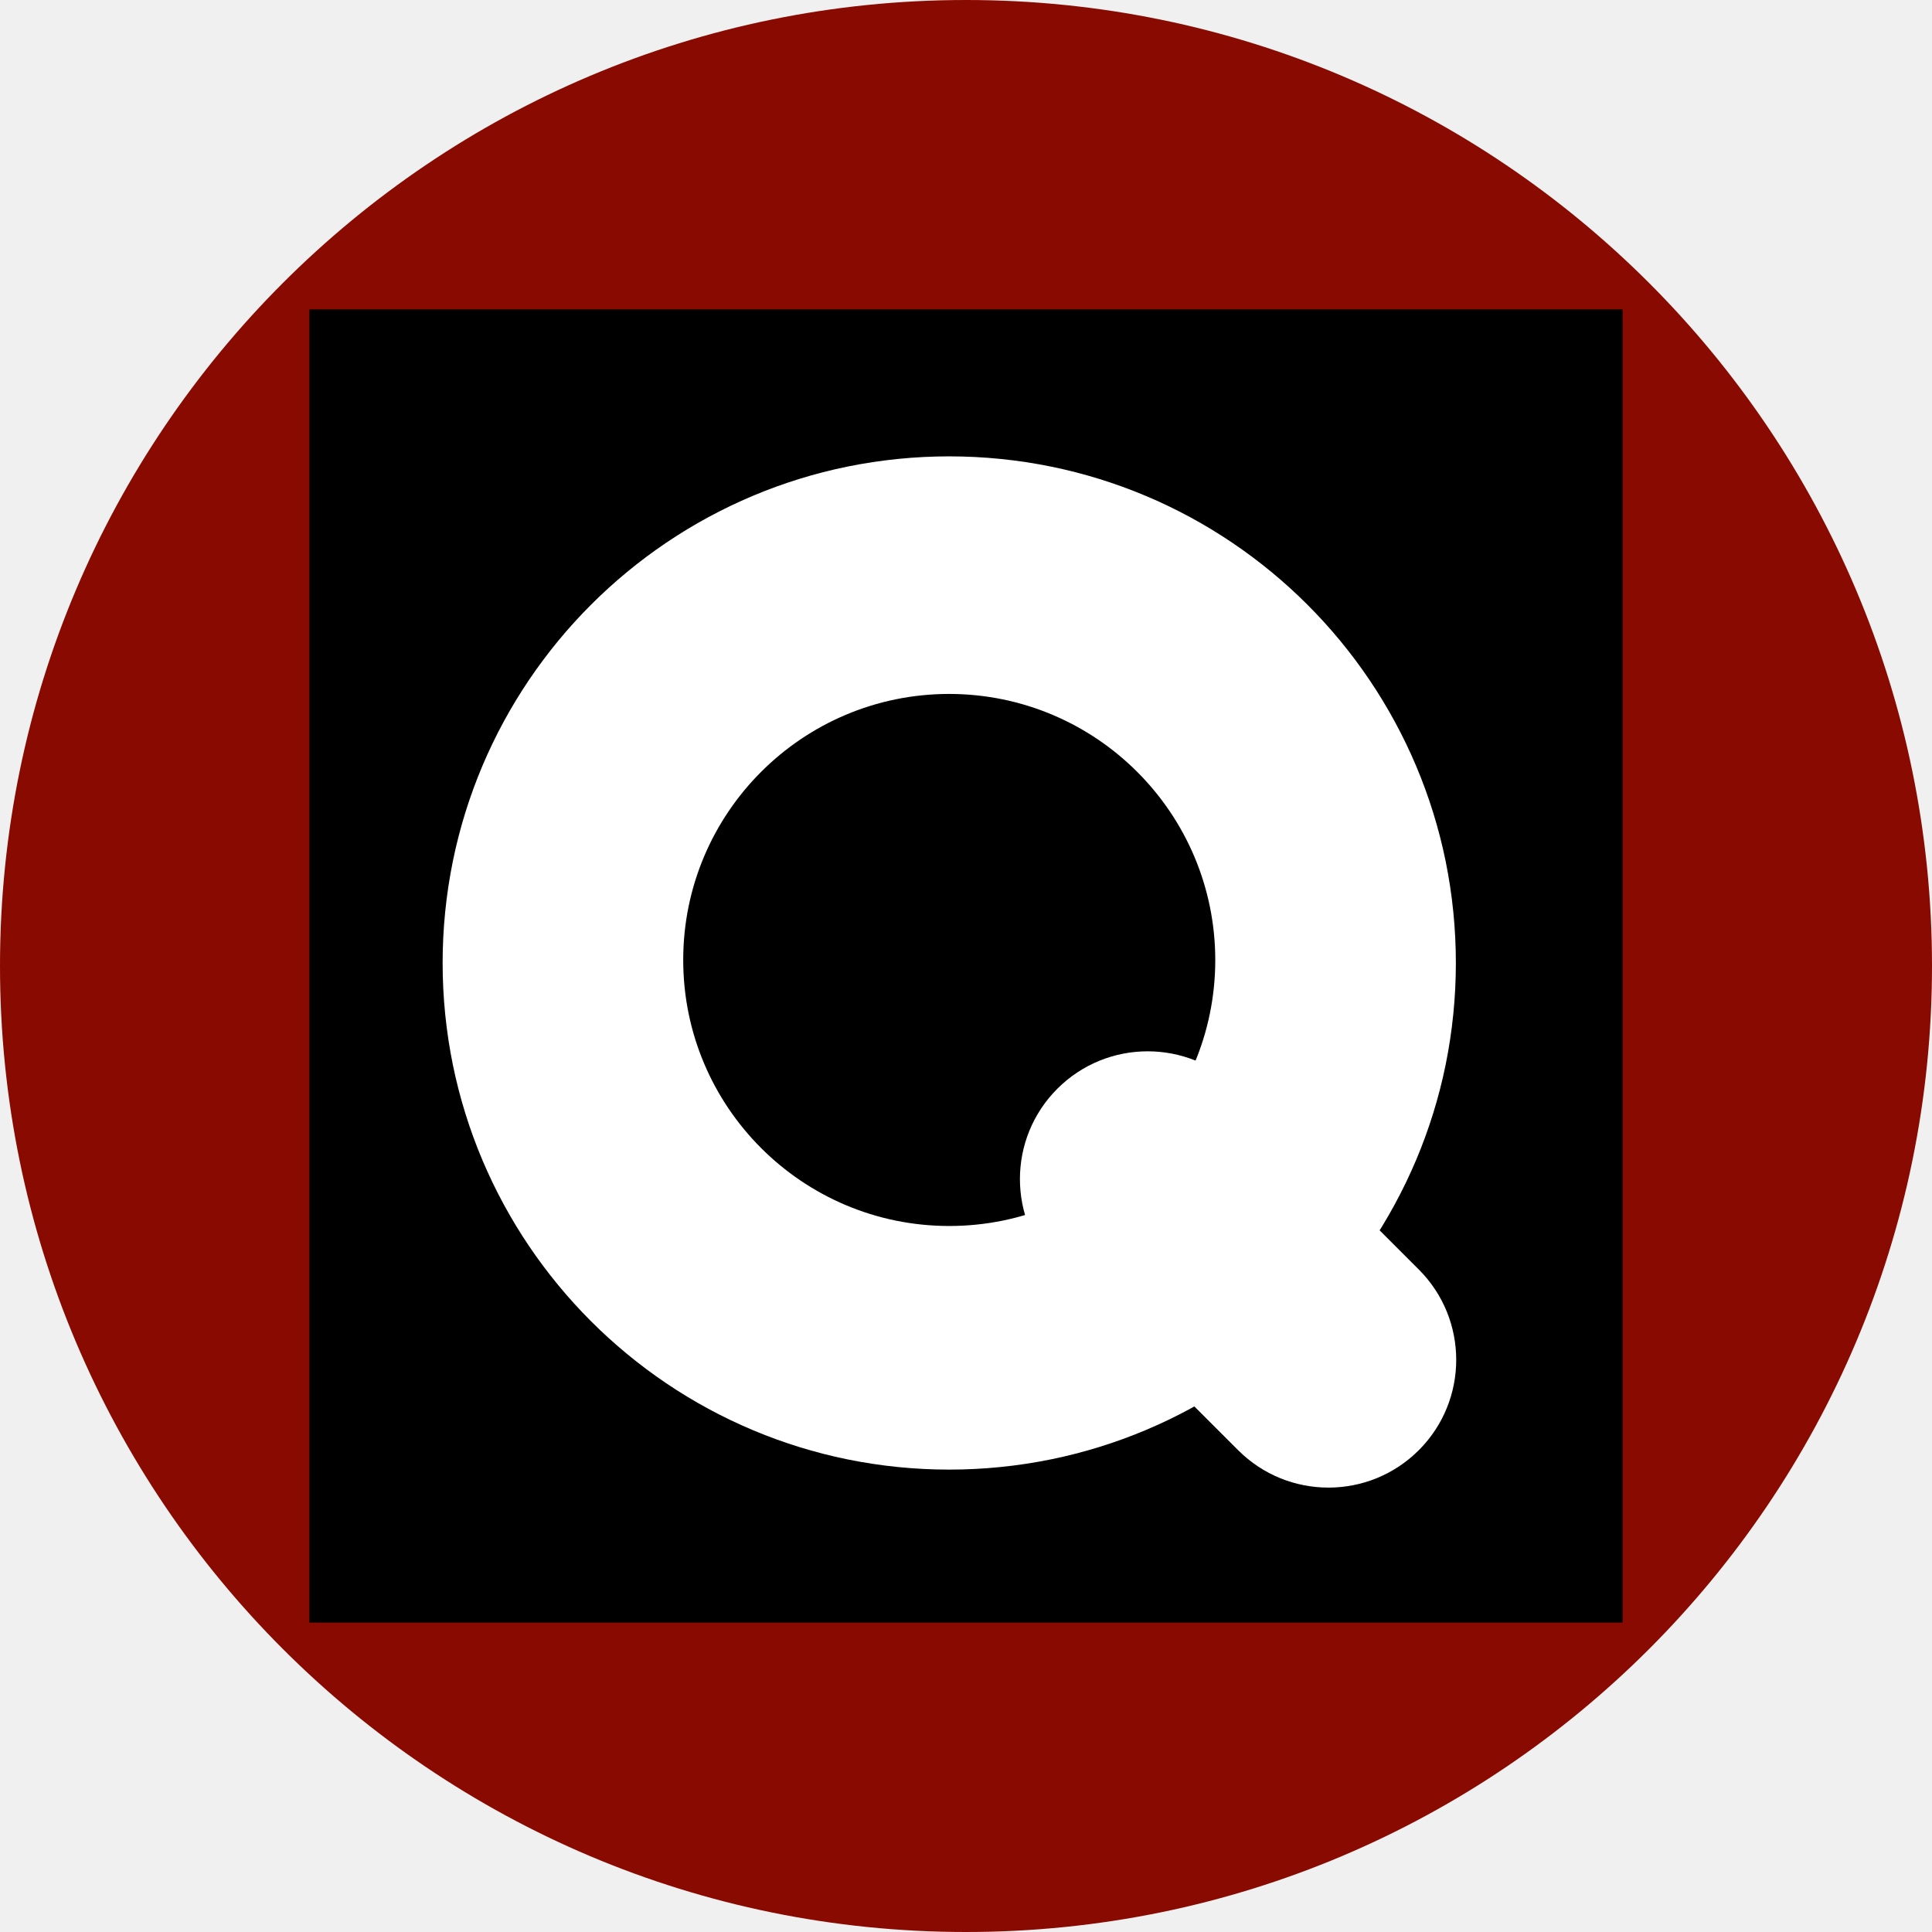
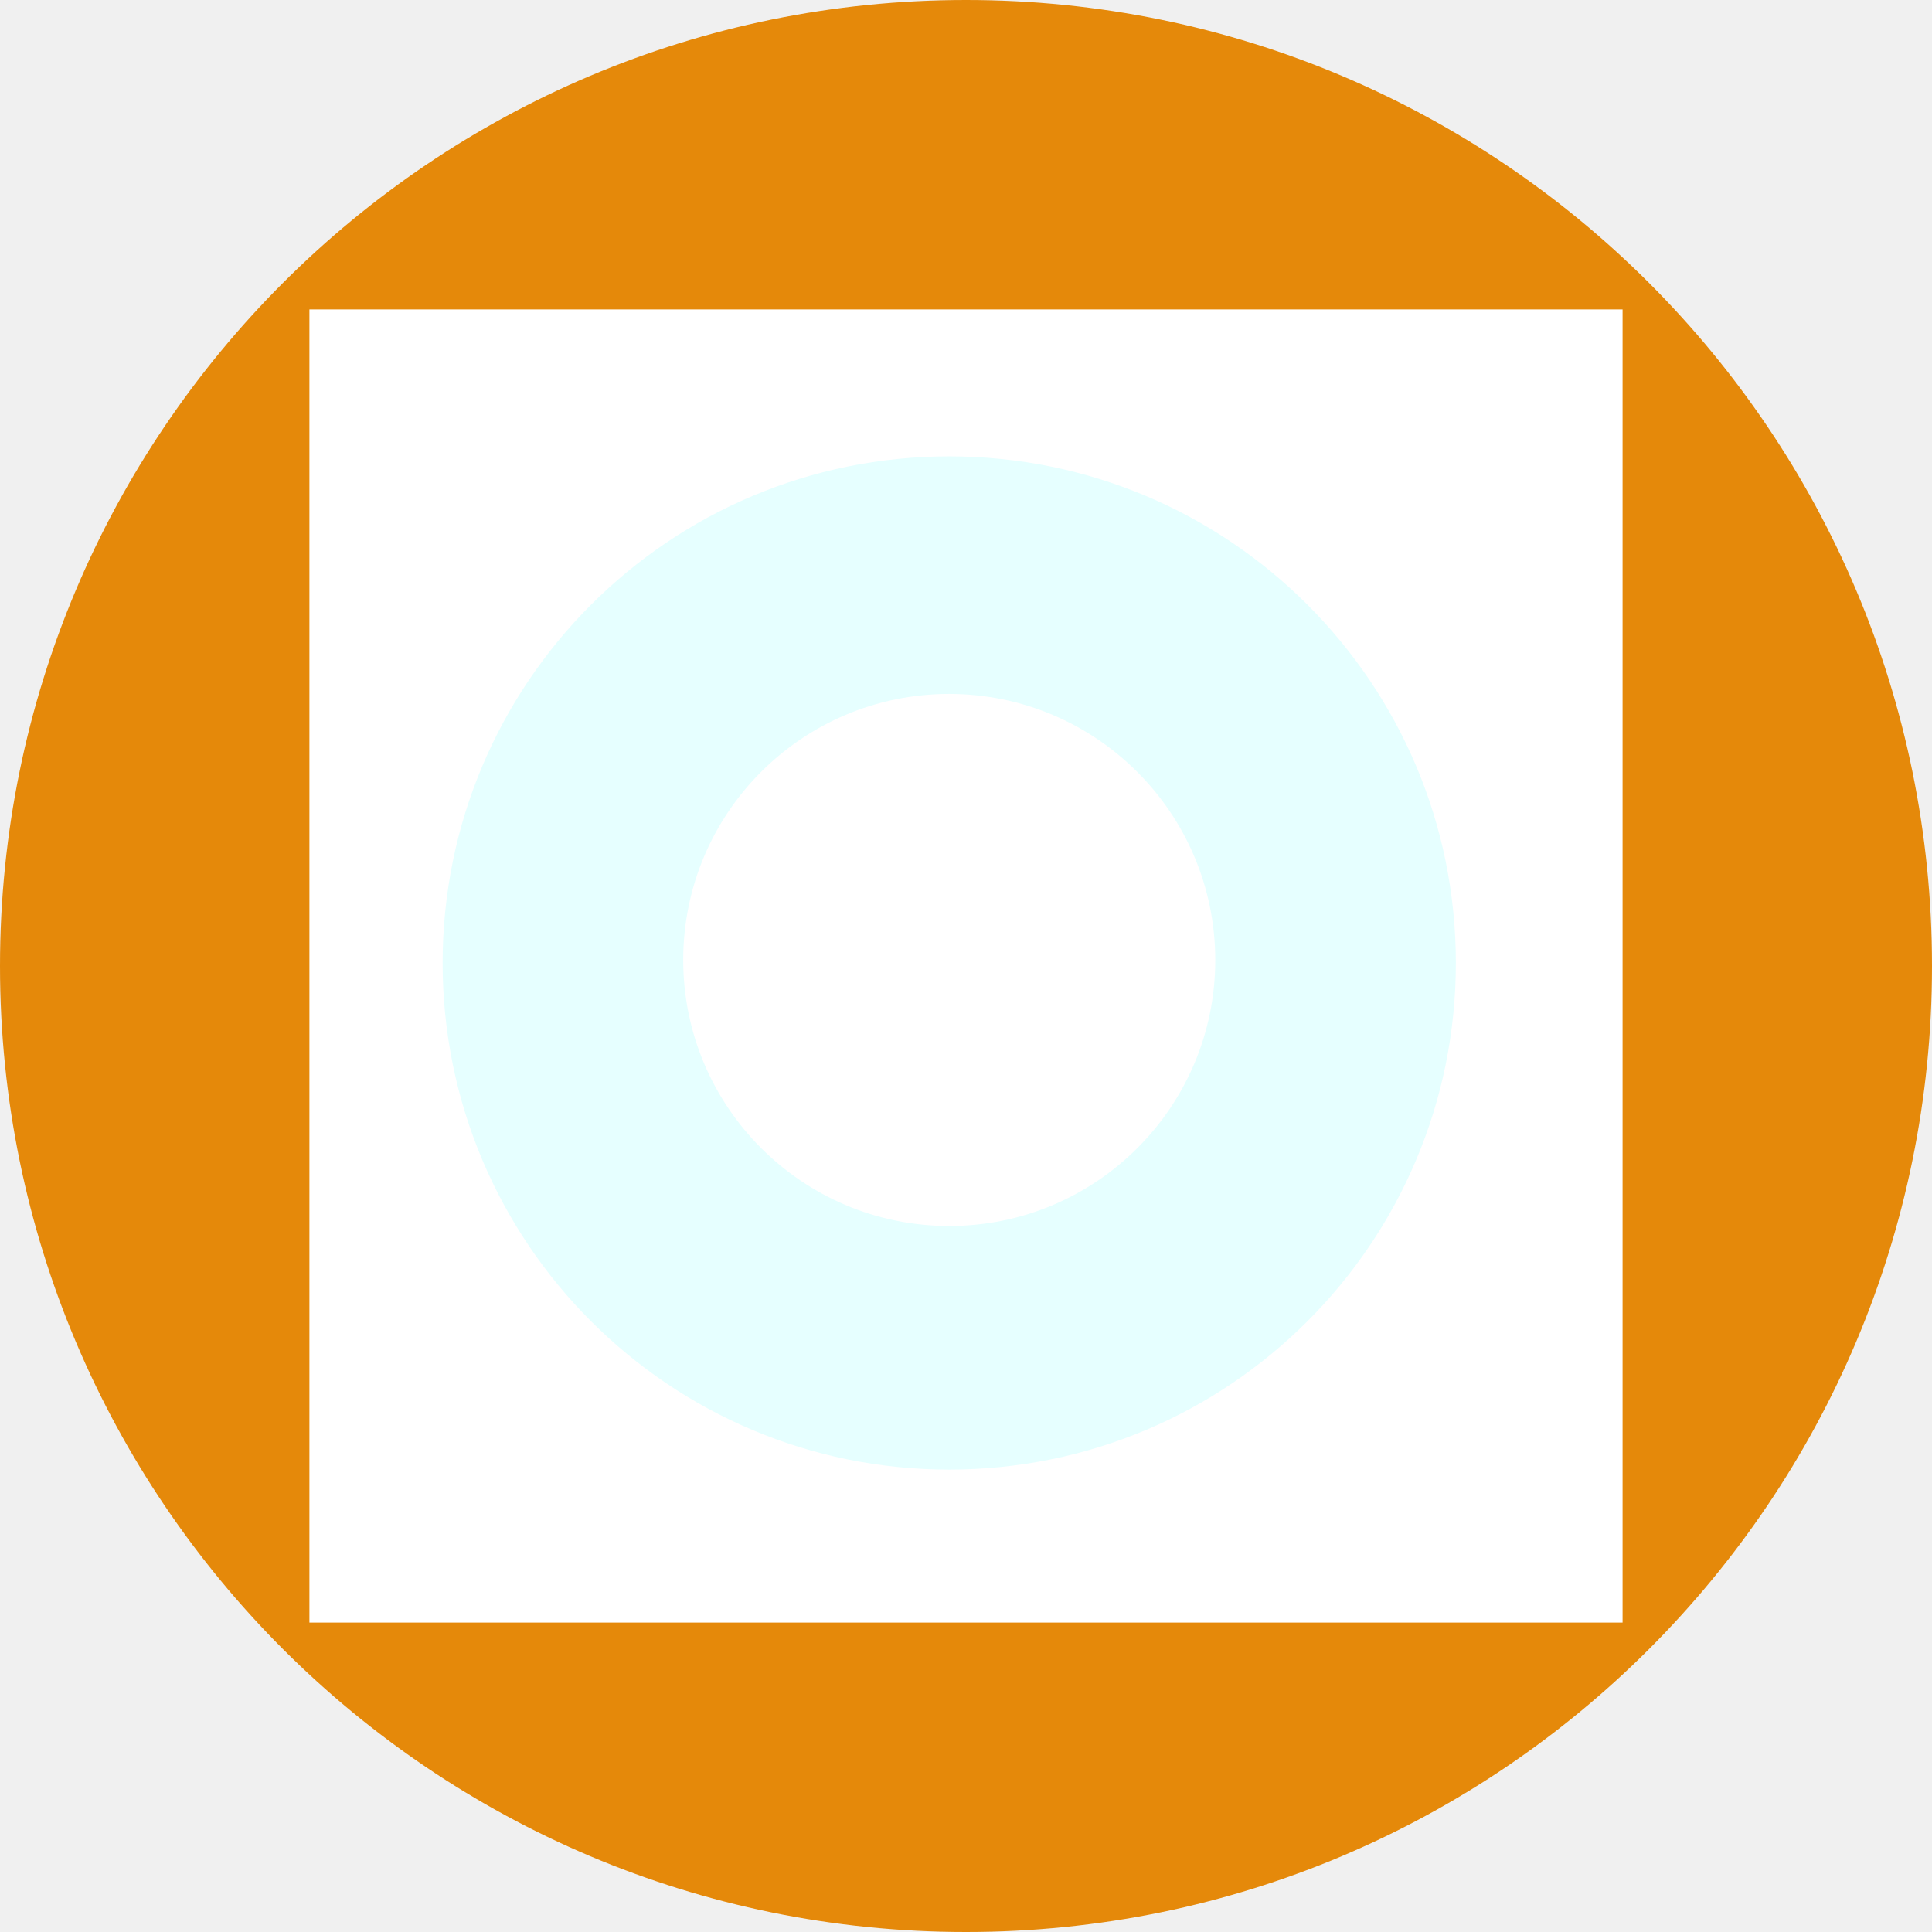
- <svg xmlns="http://www.w3.org/2000/svg" viewBox="0 0 512 512">
-   <path fill="#890a00" d="M256,256m-256,0a256,256 0,1 1,512 0a256,256 0,1 1,-512 0" />
-   <path fill="#000000" d="M82,82h348v348h-348z" />
-   <path fill="#ffffff" d="M328.089,288.526L375.996,336.433A33.856,33.857 134.981,0 1,375.997 384.314L375.997,384.314A33.856,33.857 134.981,0 1,328.116 384.314L280.208,336.406A33.856,33.857 134.981,0 1,280.208 288.525L280.208,288.525A33.856,33.857 134.981,0 1,328.089 288.526z" />
-   <path fill="#ffffff" d="M251.56,389.46A135.25,135.25 0,0 1,224.5 386.733a133.523,133.523 0,0 1,-48.008 -20.2A135,135 0,0 1,140.23 330.266,134.276 134.276,0 0,1 127.851,307.46a133.588,133.588 0,0 1,-7.823 -25.2,135.569 135.569,0 0,1 0,-54.116A133.587,133.587 0,0 1,127.851 202.94,134.276 134.276,0 0,1 140.23,180.134 135,135 0,0 1,176.494 143.869,133.523 133.523,0 0,1 224.5,123.668a135.568,135.568 0,0 1,54.116 0,133.524 133.524,0 0,1 48.008,20.2A135,135 0,0 1,362.89 180.134,134.273 134.273,0 0,1 375.269,202.94a133.582,133.582 0,0 1,7.823 25.2,135.57 135.57,0 0,1 0,54.116 133.582,133.582 0,0 1,-7.823 25.2,134.273 134.273,0 0,1 -12.379,22.806 135,135 0,0 1,-36.264 36.264,133.525 133.525,0 0,1 -48.008,20.2A135.253,135.253 0,0 1,251.56 389.46ZM251.56,183.9a70.5,70.5 0,1 0,70.5 70.5A70.58,70.58 0,0 0,251.56 183.9Z" />
+ <svg xmlns="http://www.w3.org/2000/svg" viewBox="0 0 512 512" style="background-color: #2B7CD3;">
+   <path fill="#E5890A" d="M256,256m-256,0a256,256 0,1 1,512 0a256,256 0,1 1,-512 0" />
+   <path fill="#FFFFFF" d="M82,82h348v348h-348z" />
+   <path fill="#FFFFFF" d="M328.089,288.526L375.996,336.433A33.856,33.857 134.981,0 1,375.997 384.314L375.997,384.314A33.856,33.857 134.981,0 1,328.116 384.314L280.208,336.406A33.856,33.857 134.981,0 1,280.208 288.525L280.208,288.525A33.856,33.857 134.981,0 1,328.089 288.526z" />
+   <path fill="#E6FFFFFF" d="M251.56,389.46A135.25,135.25 0,0 1,224.5 386.733a133.523,133.523 0,0 1,-48.008 -20.2A135,135 0,0 1,140.23 330.266,134.276 134.276,0 0,1 127.851,307.46a133.588,133.588 0,0 1,-7.823 -25.2,135.569 135.569,0 0,1 0,-54.116A133.587,133.587 0,0 1,127.851 202.94,134.276 134.276,0 0,1 140.23,180.134 135,135 0,0 1,176.494 143.869,133.523 133.523,0 0,1 224.5,123.668a135.568,135.568 0,0 1,54.116 0,133.524 133.524,0 0,1 48.008,20.2A135,135 0,0 1,362.89 180.134,134.273 134.273,0 0,1 375.269,202.94a133.582,133.582 0,0 1,7.823 25.2,135.57 135.57,0 0,1 0,54.116 133.582,133.582 0,0 1,-7.823 25.2,134.273 134.273,0 0,1 -12.379,22.806 135,135 0,0 1,-36.264 36.264,133.525 133.525,0 0,1 -48.008,20.2A135.253,135.253 0,0 1,251.56 389.46ZM251.56,183.9a70.5,70.5 0,1 0,70.5 70.5A70.58,70.58 0,0 0,251.56 183.9Z" />
</svg>
